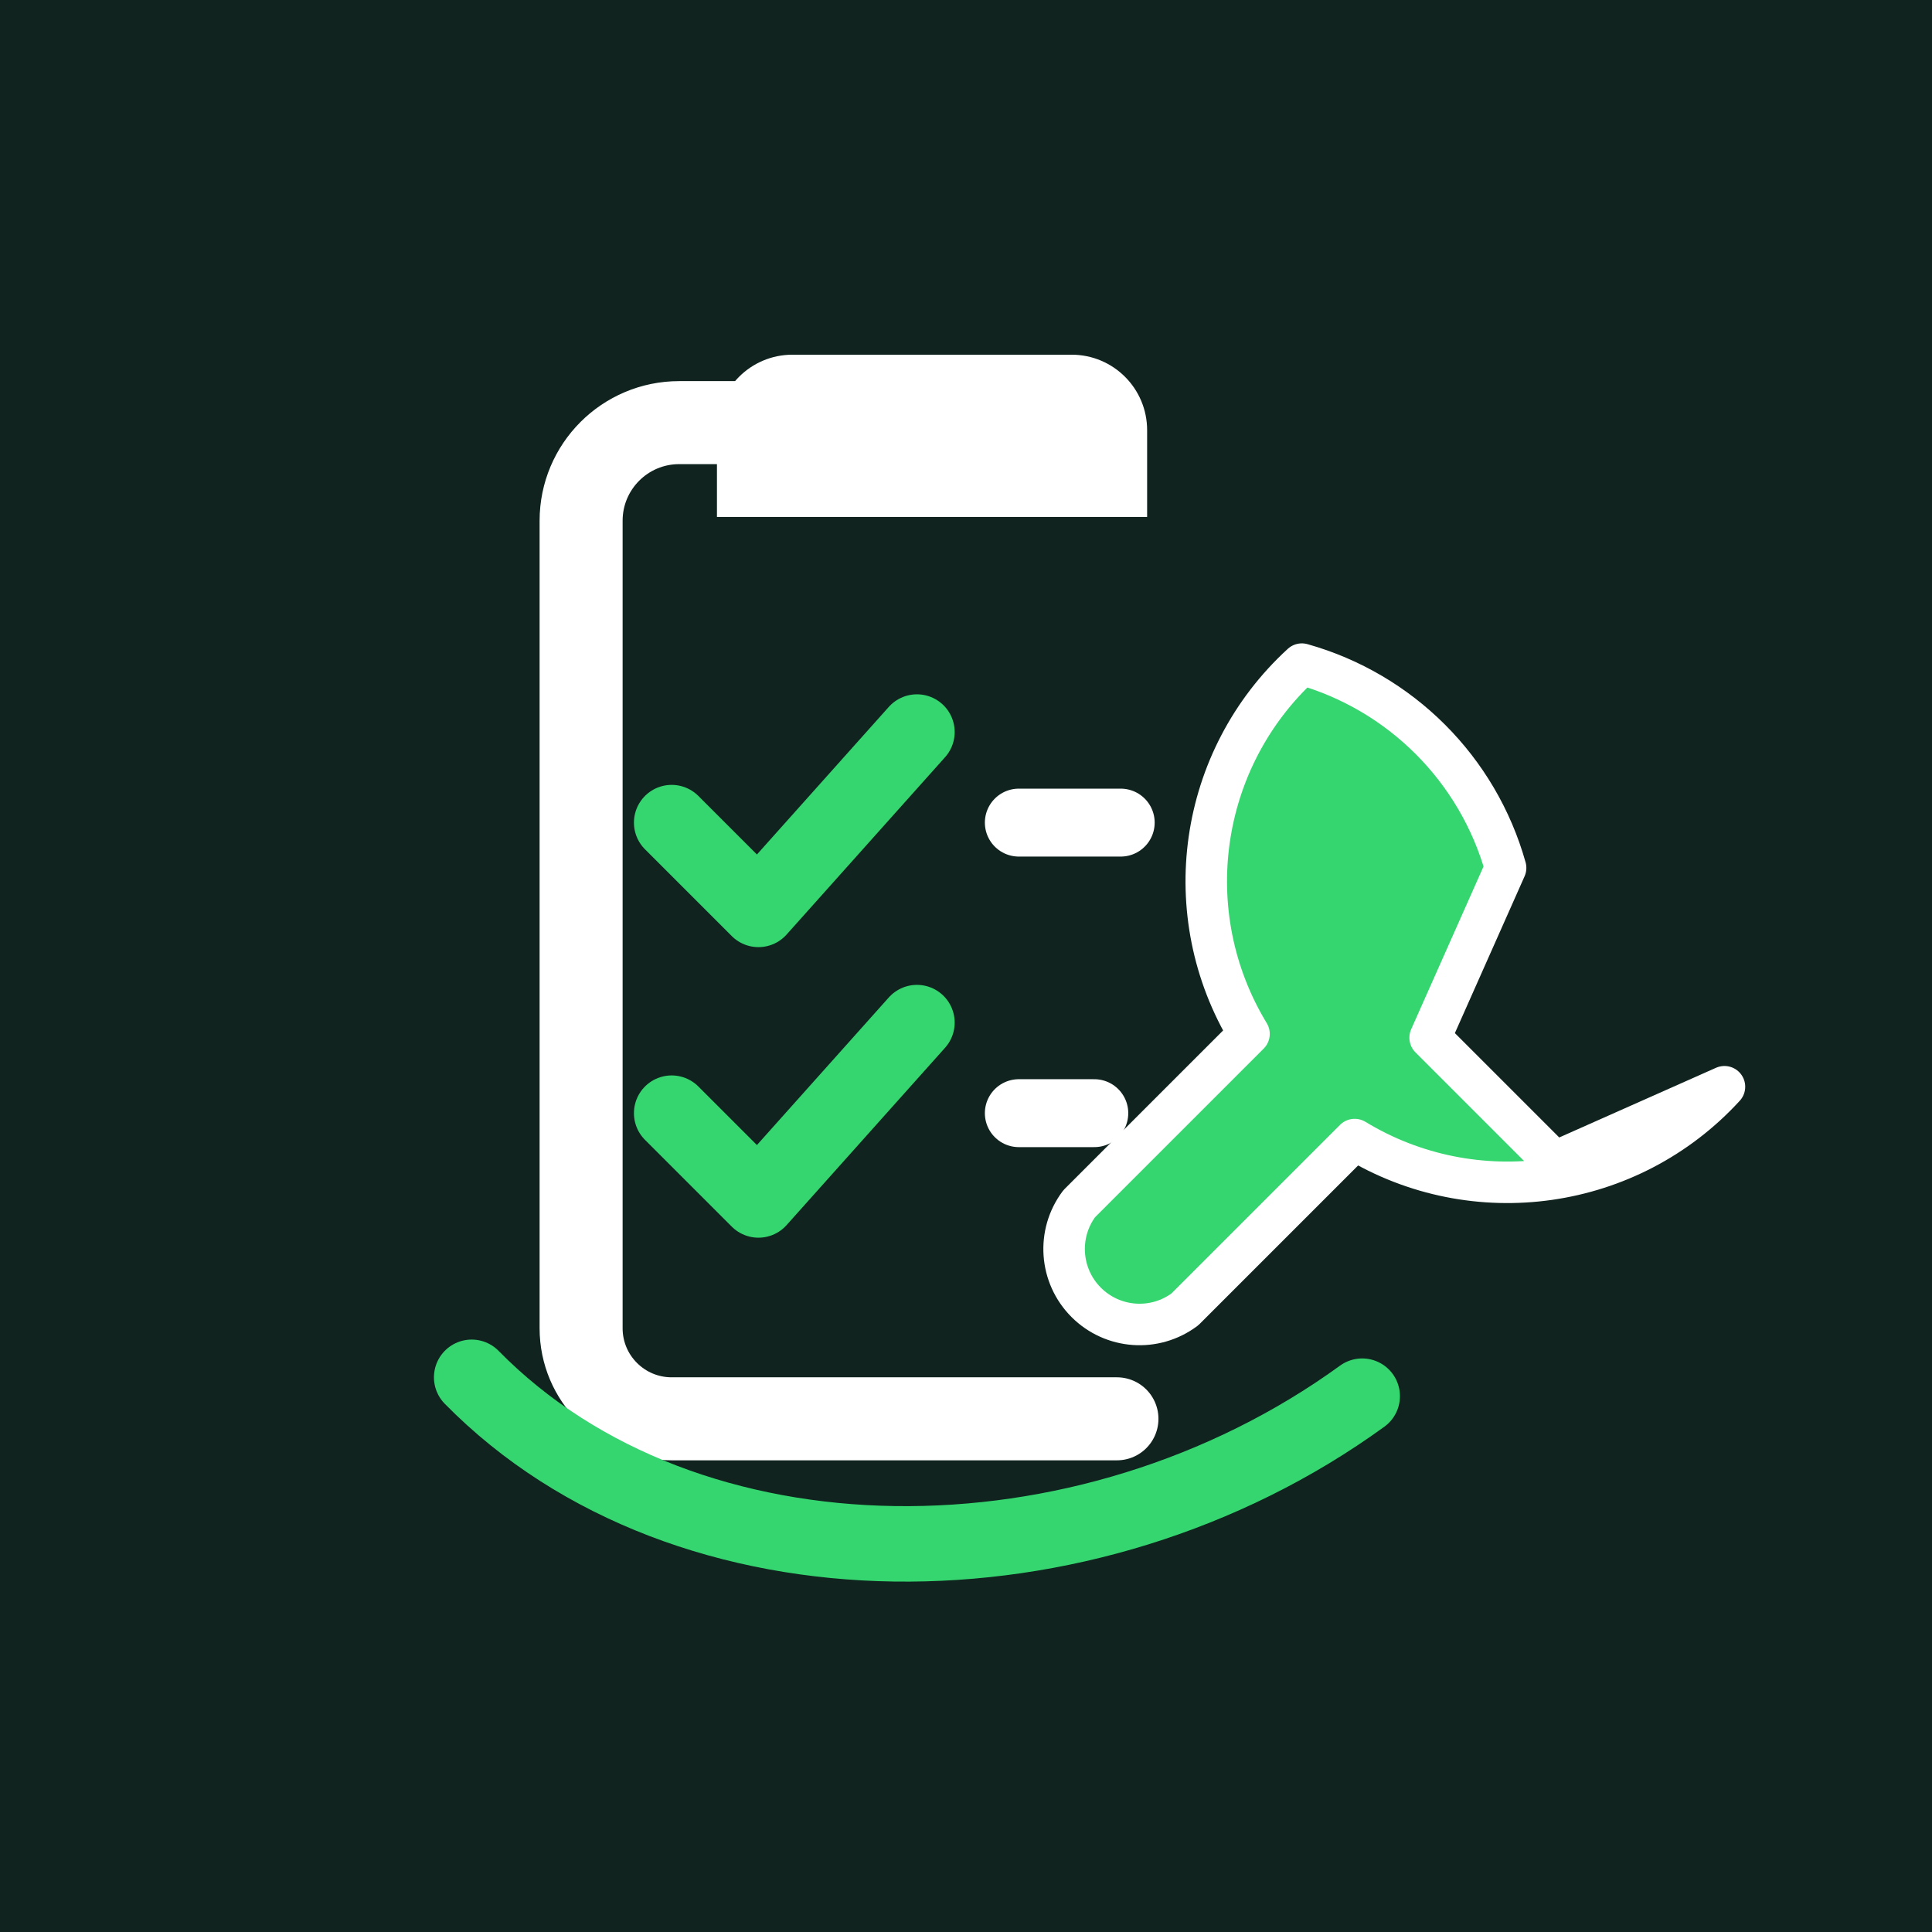
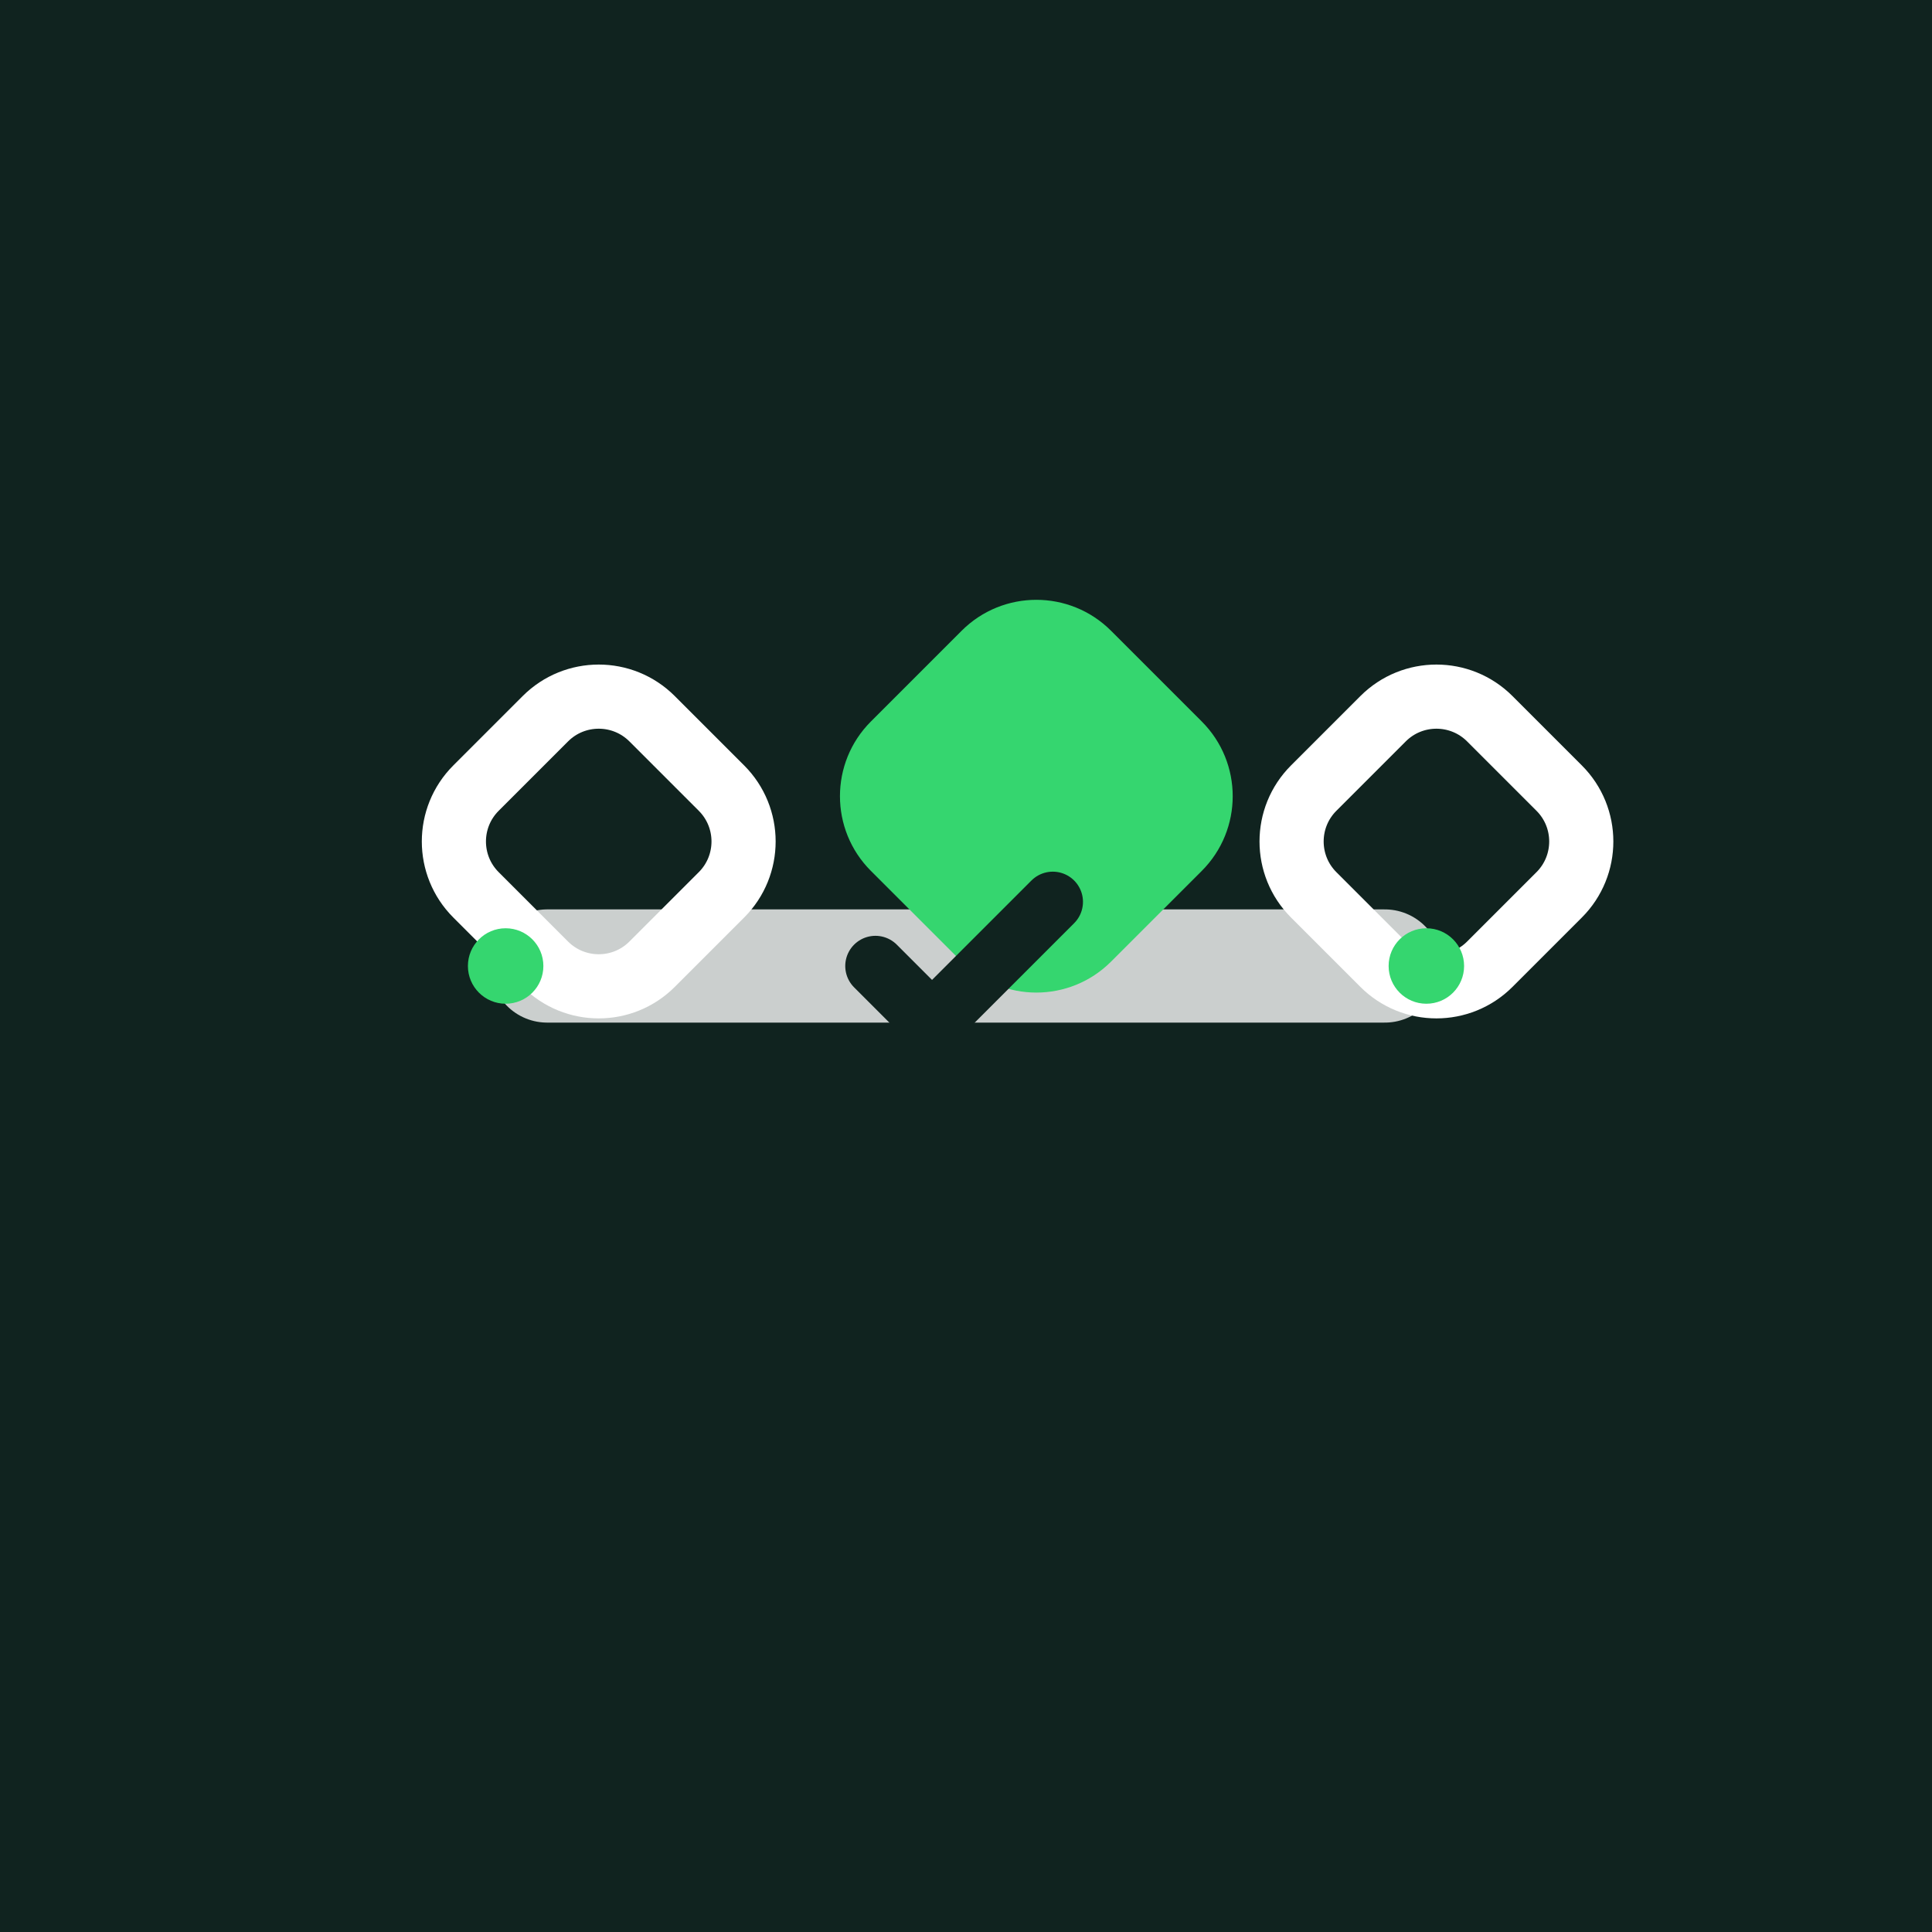
<svg xmlns="http://www.w3.org/2000/svg" viewBox="0 0 512 512">
  <rect width="512" height="512" fill="#10231f" />
-   <path d="M197 112h-17a26 26 0 0 0-26 26v214a24 24 0 0 0 24 24h118" fill="none" stroke="#fff" stroke-width="22" stroke-linecap="round" />
-   <path d="M210 94h74a20 20 0 0 1 20 20v23H190v-23a20 20 0 0 1 20-20Z" fill="#fff" />
-   <path d="m178 218 23 23 42-47m-65 101 23 23 42-47" fill="none" stroke="#35d66f" stroke-width="20" stroke-linecap="round" stroke-linejoin="round" />
-   <path d="M270 218h27m-27 77h20" stroke="#fff" stroke-width="18" stroke-linecap="round" />
-   <path d="M125 365c57 58 163 58 236 5" fill="none" stroke="#35d66f" stroke-width="20" stroke-linecap="round" />
-   <path d="M345 176a78 78 0 0 0-14 98l-45 45a20 20 0 0 0 28 28l45-45a78 78 0 0 0 98-14l-45 20-33-33 20-45a78 78 0 0 0-54-54Z" fill="#35d66f" stroke="#fff" stroke-width="11" stroke-linejoin="round" />
+   <path d="M145 256h222" stroke="#fff" stroke-width="30" stroke-linecap="round" opacity=".78" />
+   <rect x="112" y="223" width="66" height="66" rx="20" transform="rotate(-45 112 223)" fill="none" stroke="#fff" stroke-width="17" />
+   <rect x="334" y="223" width="66" height="66" rx="20" transform="rotate(-45 334 223)" fill="none" stroke="#fff" stroke-width="17" />
+   <rect x="211" y="211" width="90" height="90" rx="28" transform="rotate(-45 211 211)" fill="#35d66f" />
+   <path d="m232 256 15 15 32-32" fill="none" stroke="#10231f" stroke-width="16" stroke-linecap="round" stroke-linejoin="round" />
+   <circle cx="134" cy="256" r="10" fill="#35d66f" />
+   <circle cx="378" cy="256" r="10" fill="#35d66f" />
</svg>
